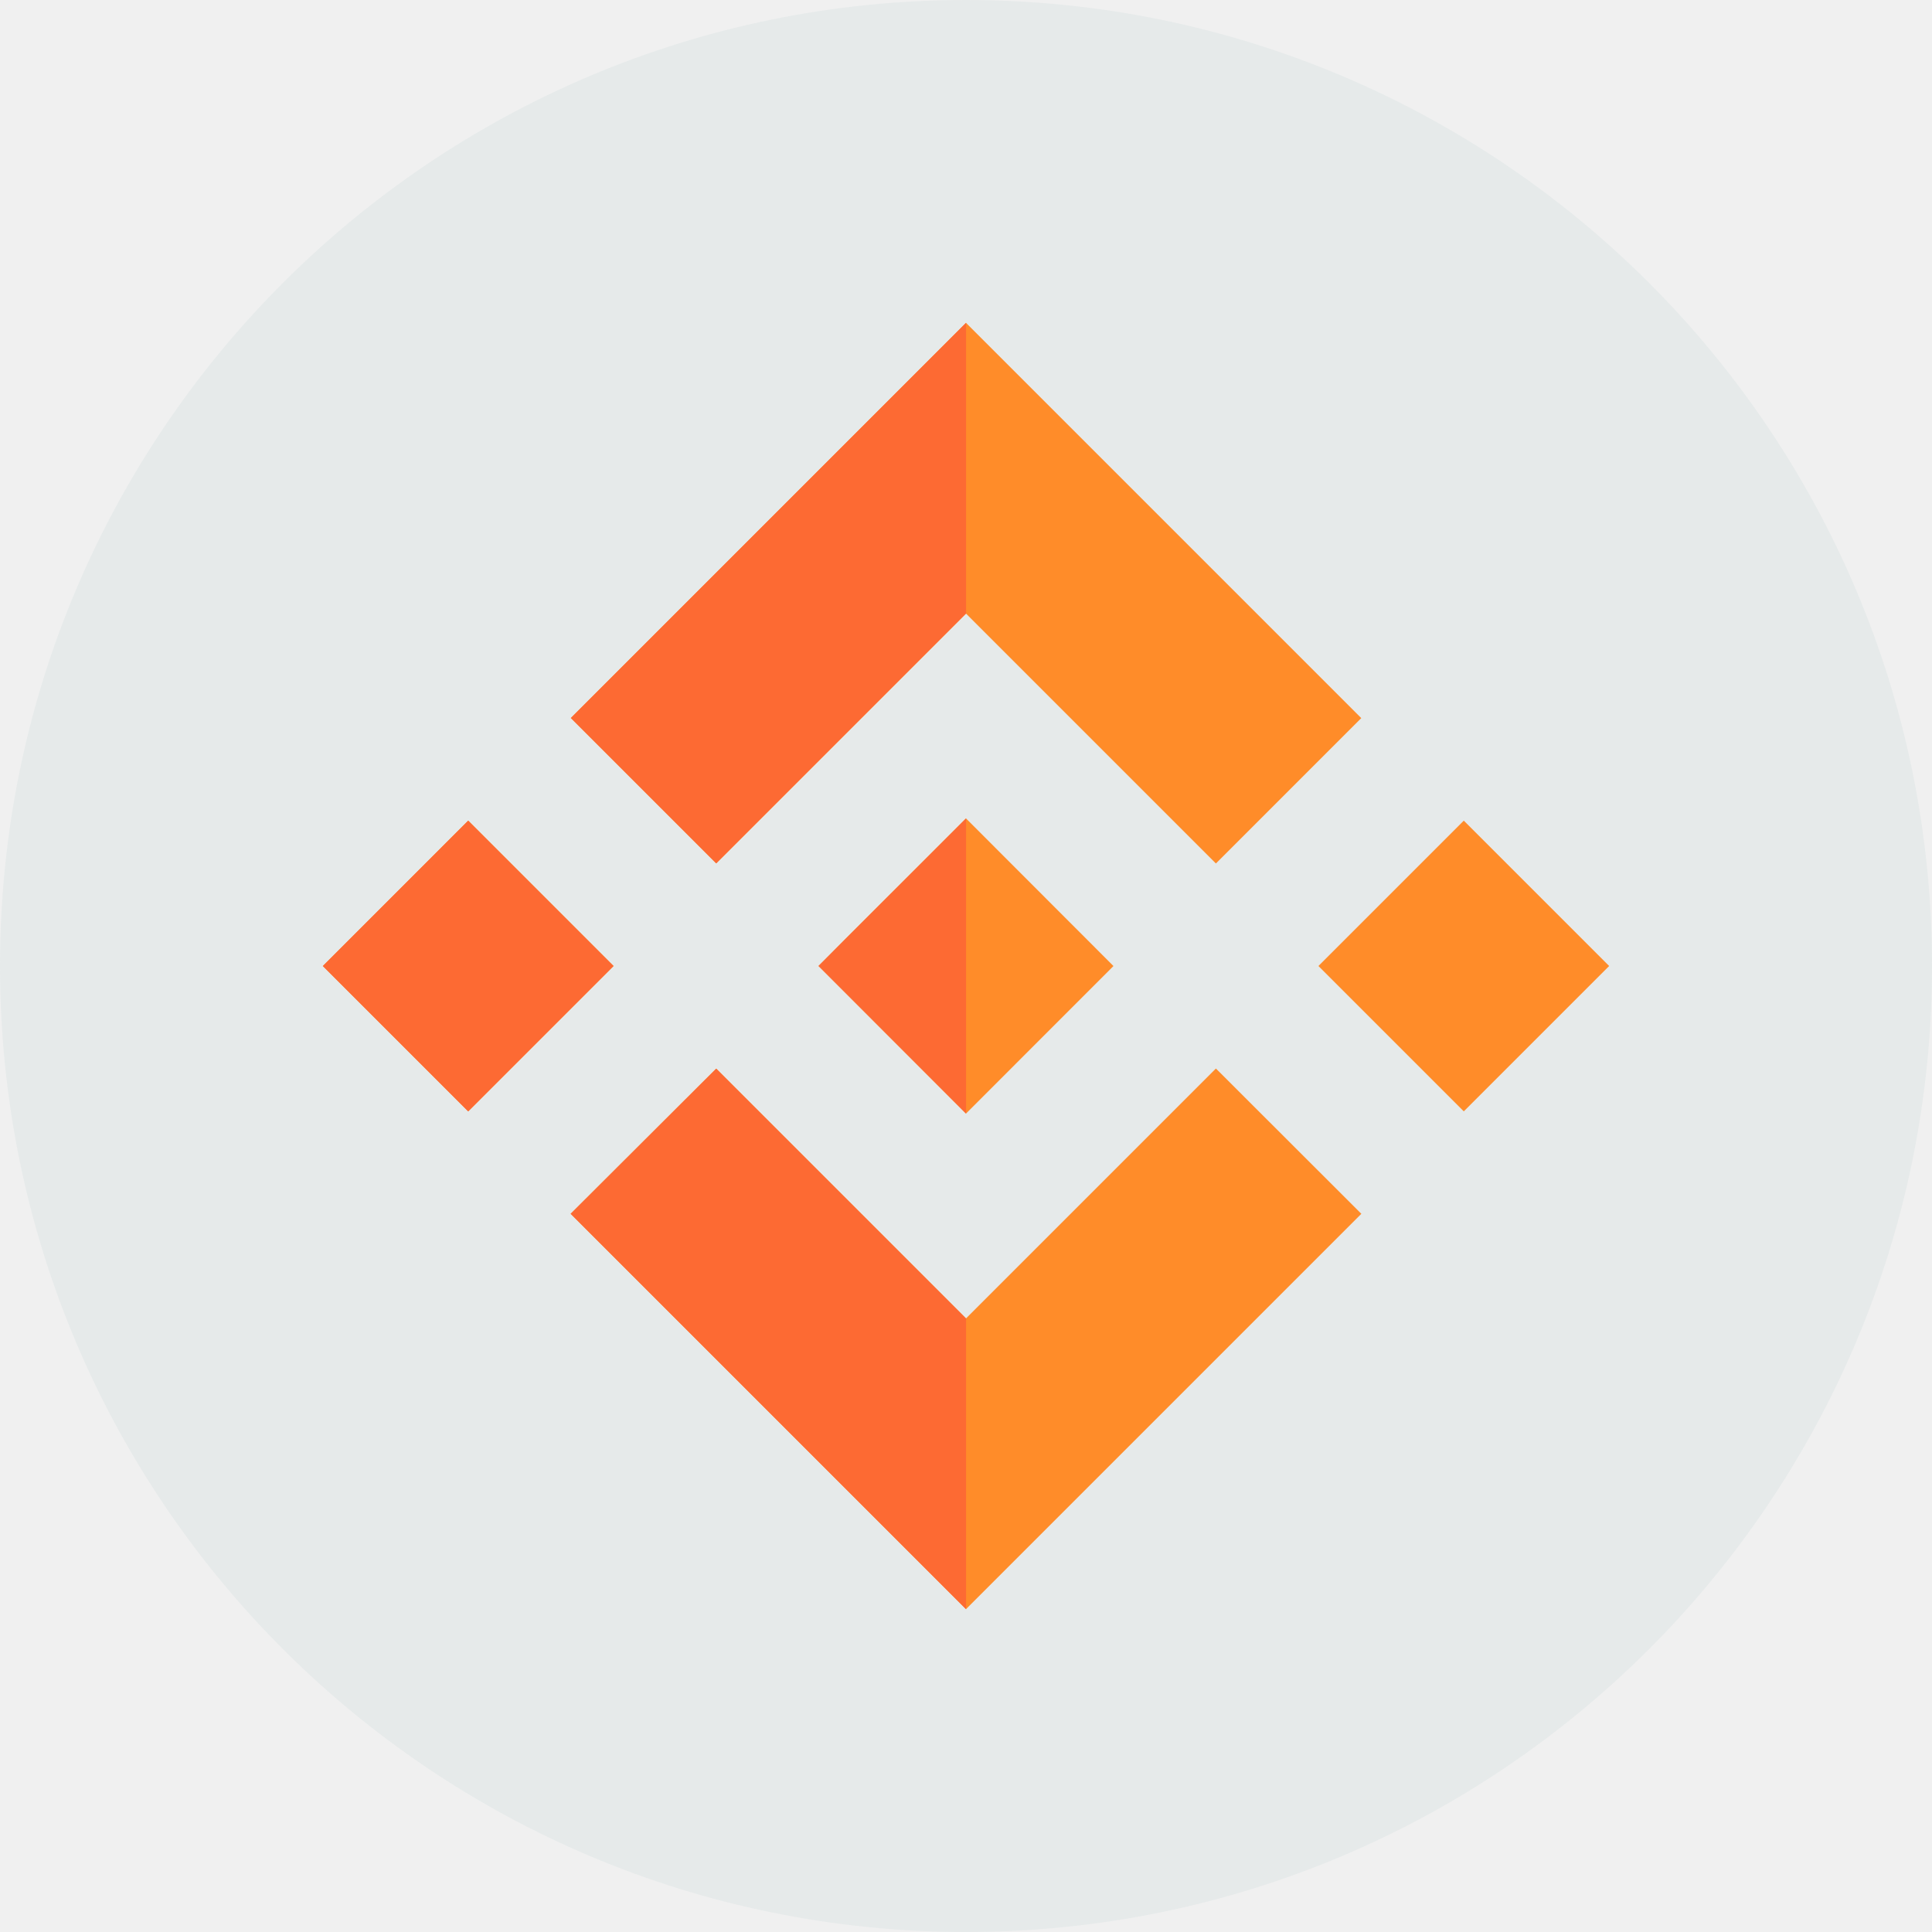
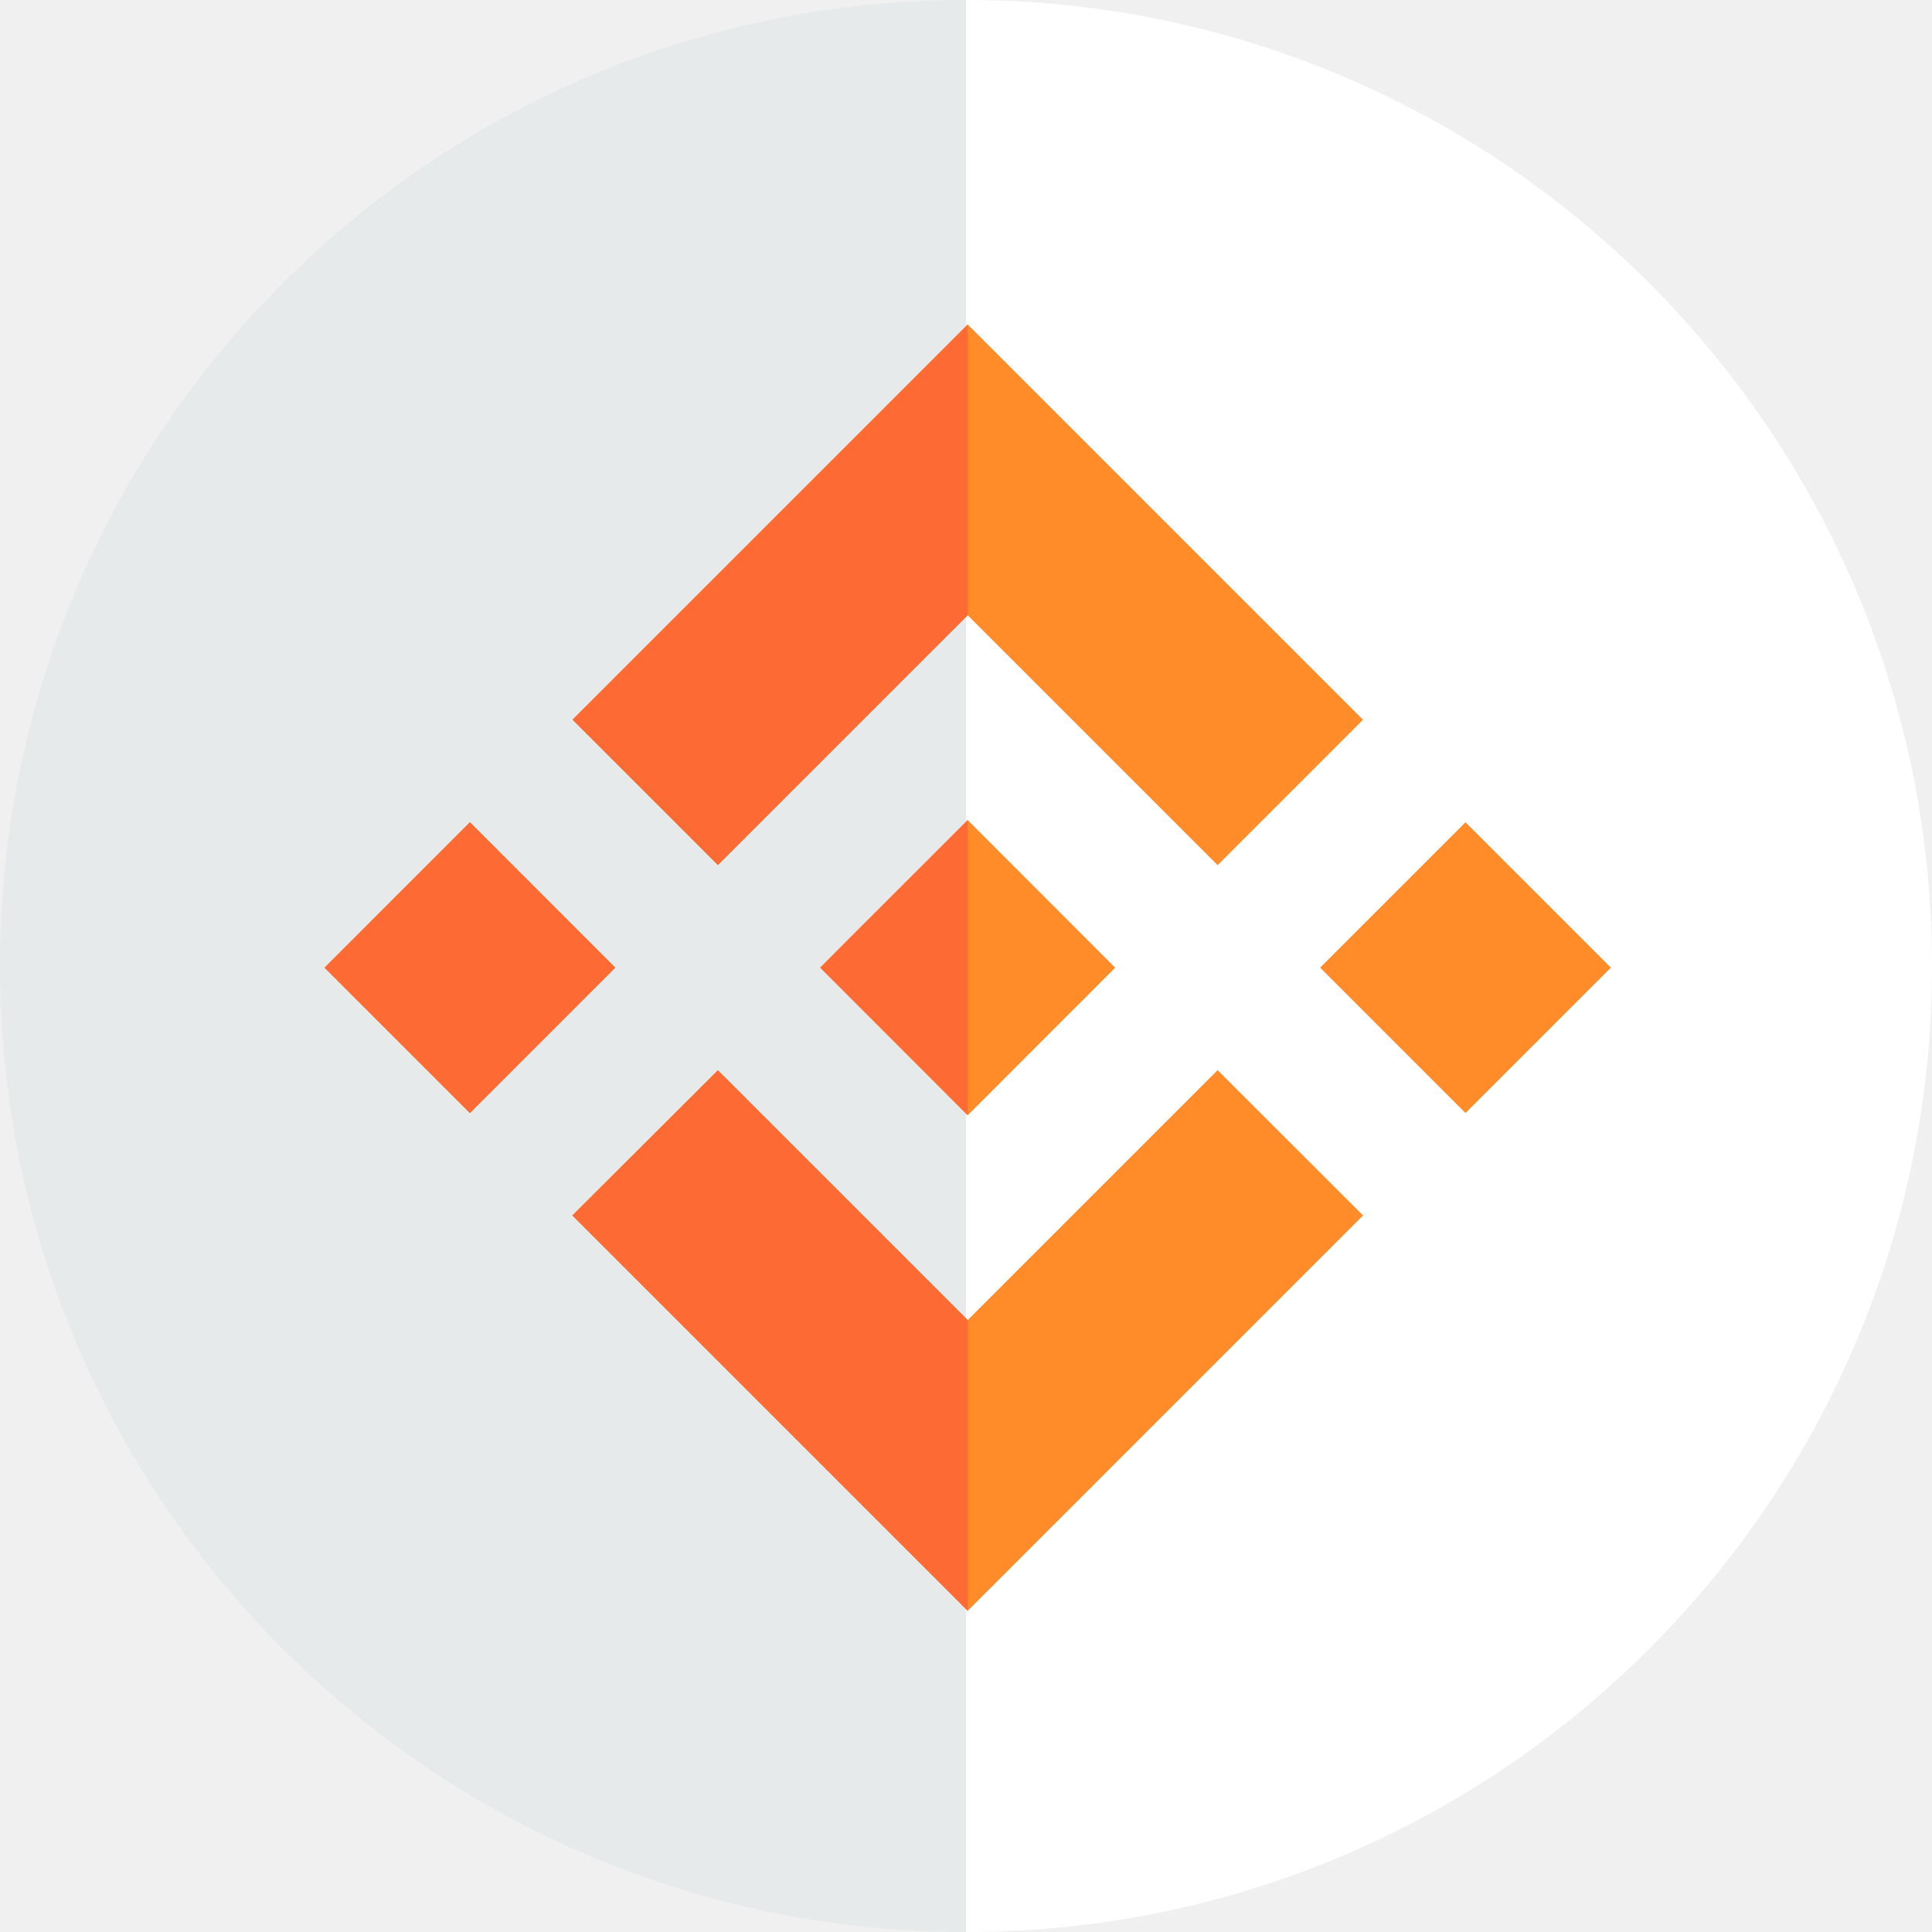
- <svg xmlns="http://www.w3.org/2000/svg" viewBox="0 0 512 512">
-   <defs>
-     <style>.cls-1{fill:#e6eaea;}.cls-2{fill:#ff8c29;}.cls-3{fill:#fd6a33;}</style>
-   </defs>
-   <g id="Circle">
-     <g id="Circle_Back" data-name="Circle Back">
-       <path class="cls-1" d="M0,256C0,397.4,114.6,512,256,512V0C114.6,0,0,114.6,0,256Z" />
-       <path class="cls-1" d="M256,0V512c141.4,0,256-114.6,256-256S397.4,0,256,0Z" />
-     </g>
-   </g>
-   <g id="bnb">
-     <g id="Layer_2" data-name="Layer 2">
-       <path class="cls-2" d="M189.8,228.8,256,162.6l66.23,66.23,38.52-38.52L256,85.56,151.28,190.28,189.8,228.8M85.56,256l38.52-38.53L162.6,256l-38.52,38.52ZM189.8,283.2,256,349.4l66.23-66.23,38.54,38.5,0,0L256,426.44,151.28,321.72l-.05-.05L189.8,283.2M349.4,256l38.52-38.52L426.44,256l-38.52,38.52Z" />
-       <path class="cls-2" d="M295.07,256h0L256,216.89l-28.89,28.88h0l-3.32,3.32L217,255.94l-.06.05.06.06L256,295.11,295.09,256l0,0,0,0" />
-     </g>
-     <polygon class="cls-3" points="151.28 190.28 189.8 228.8 189.8 228.8 256 162.6 256.02 162.62 256.02 85.58 256 85.56 151.28 190.28" />
-     <rect class="cls-3" x="96.84" y="228.76" width="54.48" height="54.47" transform="translate(-144.68 162.73) rotate(-45)" />
-     <polygon class="cls-3" points="189.8 283.2 189.8 283.2 151.23 321.67 151.28 321.72 256 426.44 256.02 426.42 256.02 349.38 256 349.4 189.8 283.2" />
-     <polygon class="cls-3" points="227.11 245.77 223.79 249.09 216.95 255.94 216.89 255.99 216.95 256.05 256 295.11 256.02 295.09 256.02 216.91 256 216.89 227.11 245.77" />
-   </g>
+ <svg xmlns="http://www.w3.org/2000/svg" width="512" height="512" viewBox="0 0 512 512" fill="none">
+   <path d="M256 0V512C114.615 512 0 397.385 0 256C0 114.615 114.615 0 256 0Z" fill="#E6EAEA" />
+   <path d="M256 512V0C397.385 0 512 114.615 512 256C512 397.385 397.385 512 256 512Z" fill="white" />
+   <path d="M190.248 229.24L256.448 163.04L322.678 229.27L361.198 190.75L256.448 86L151.728 190.72L190.248 229.24ZM86.008 256.44L124.528 217.91L163.048 256.44L124.528 294.96L86.008 256.44ZM190.248 283.64L256.448 349.84L322.678 283.61L361.218 322.11L256.448 426.88L151.728 322.16L151.678 322.11L190.248 283.64ZM349.848 256.44L388.368 217.92L426.888 256.44L388.368 294.96L349.848 256.44Z" fill="#FF8C29" />
+   <path d="M295.517 256.44L256.447 217.33L227.557 246.21L224.237 249.53L217.447 256.38L217.387 256.43L217.447 256.49L256.447 295.55L295.537 256.44" fill="#FF8C29" />
+   <path d="M151.727 190.72L190.247 229.24L256.447 163.04L256.467 163.06V86.02L256.447 86L151.727 190.72Z" fill="#FD6A33" />
+   <path d="M124.523 217.928L86 256.451L124.516 294.967L163.039 256.444L124.523 217.928Z" fill="#FD6A33" />
+   <path d="M190.246 283.641L151.676 322.111L151.726 322.161L256.446 426.881L256.466 426.861V349.821L256.446 349.841L190.246 283.641Z" fill="#FD6A33" />
+   <path d="M227.556 246.21L224.236 249.53L217.396 256.38L217.336 256.43L217.396 256.49L256.446 295.55L256.466 295.53V217.35L256.446 217.33L227.556 246.21Z" fill="#FD6A33" />
</svg>
